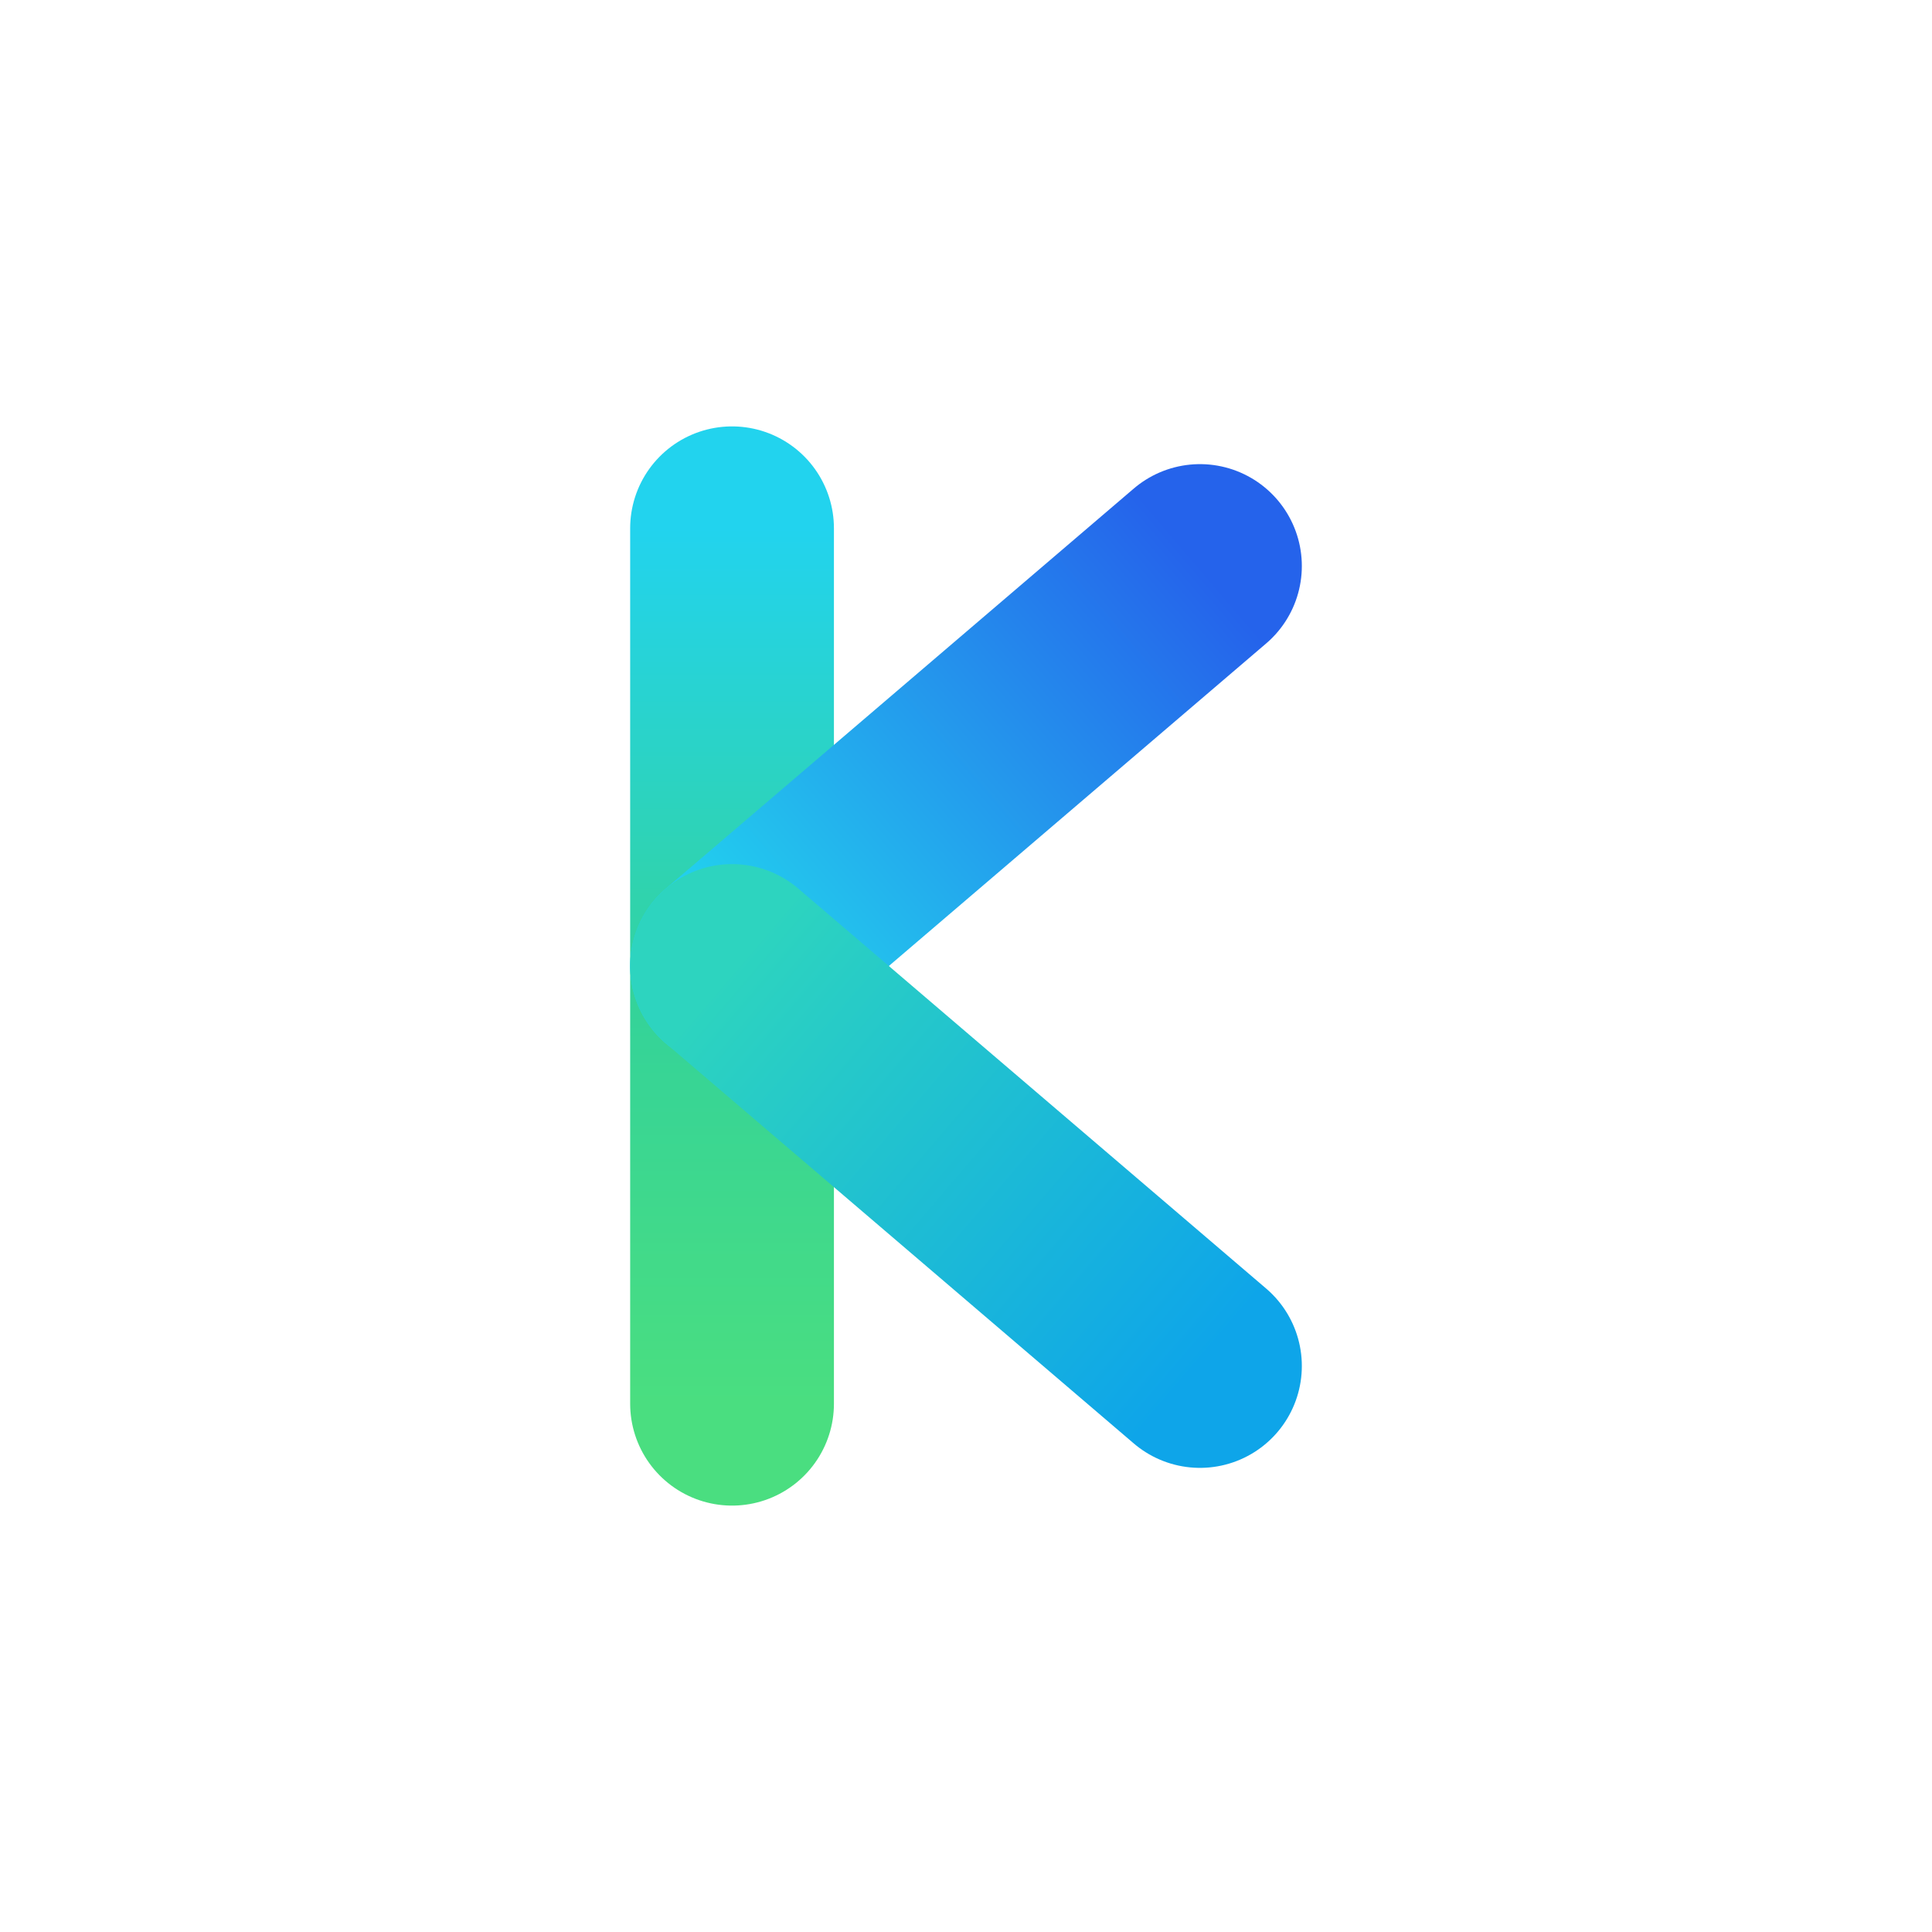
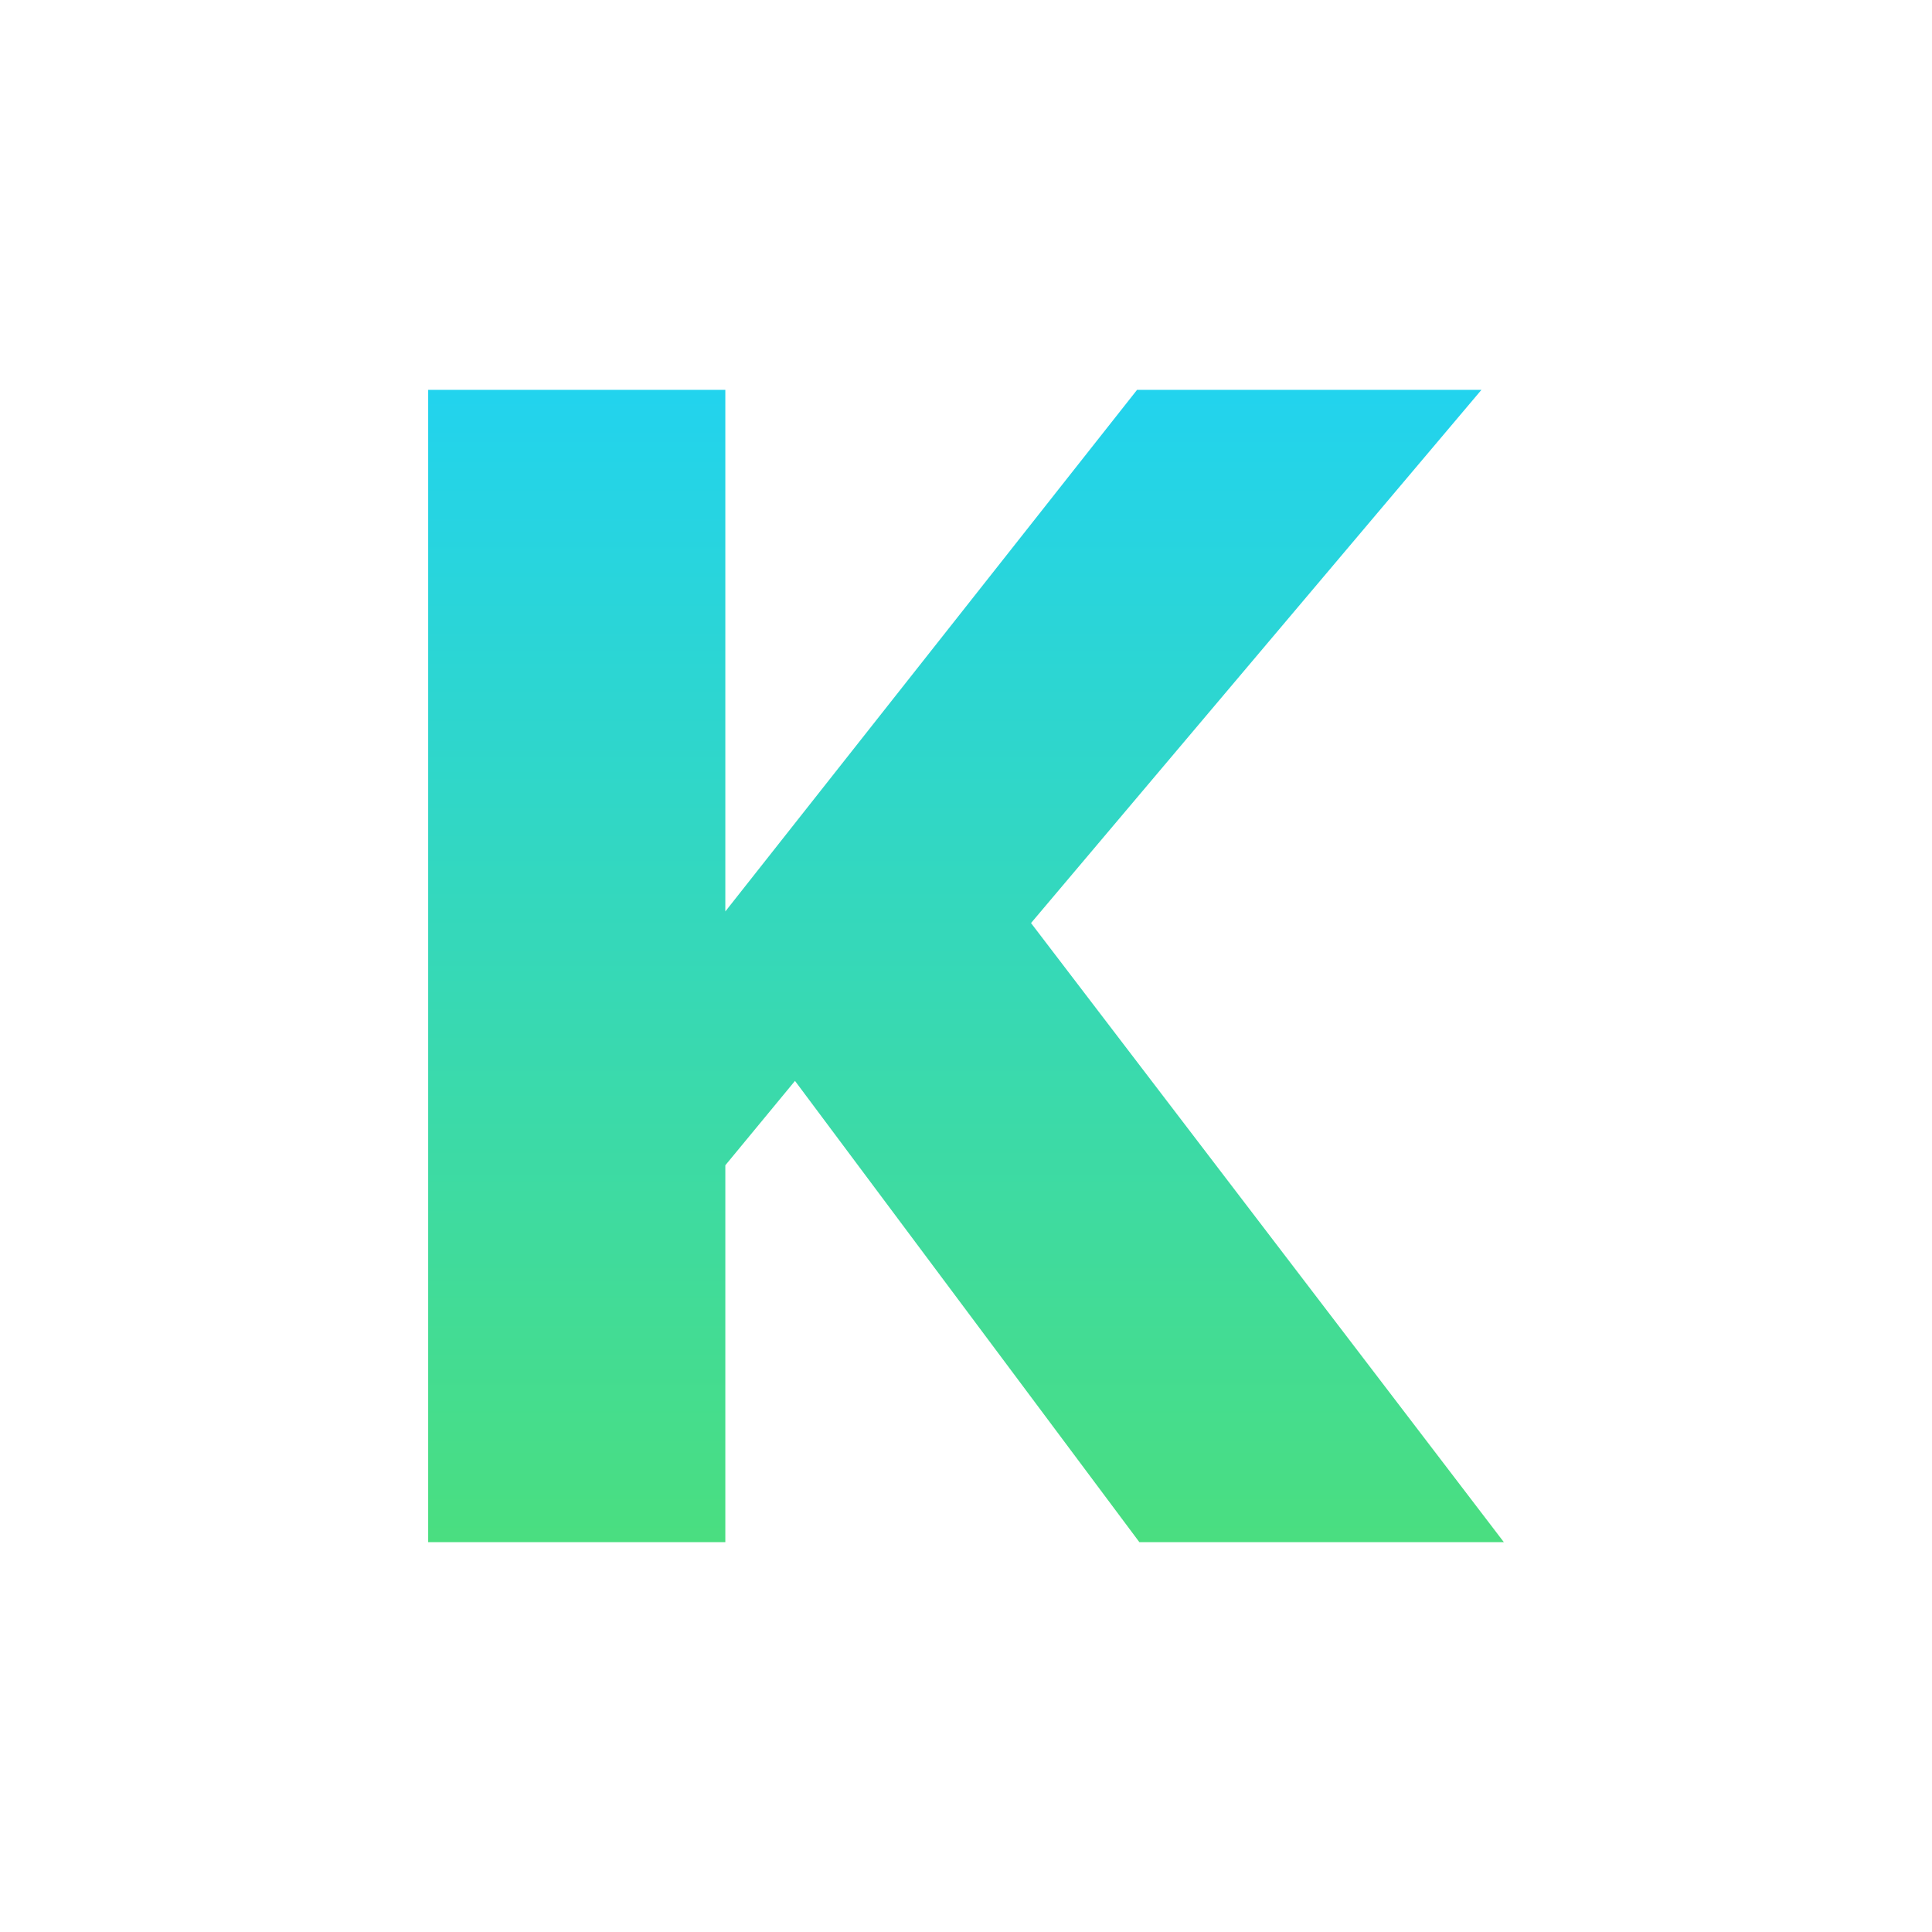
<svg xmlns="http://www.w3.org/2000/svg" viewBox="0 0 512 512">
  <rect width="512" height="512" fill="white" />
  <defs>
-     <linearGradient id="barGrad" gradientUnits="userSpaceOnUse" x1="194" y1="140" x2="194" y2="372">
+     <linearGradient id="kg" gradientUnits="userSpaceOnUse" x1="181.49" y1="-305.36" x2="181.49" y2="0">
      <stop offset="0%" stop-color="#22d3ee" />
-       <stop offset="55%" stop-color="#34d399" />
      <stop offset="100%" stop-color="#4ade80" />
    </linearGradient>
-     <linearGradient id="topArmGrad" gradientUnits="userSpaceOnUse" x1="194" y1="256" x2="318" y2="150">
-       <stop offset="0%" stop-color="#22d3ee" />
-       <stop offset="100%" stop-color="#2563eb" />
-     </linearGradient>
-     <linearGradient id="bottomArmGrad" gradientUnits="userSpaceOnUse" x1="194" y1="256" x2="318" y2="362">
-       <stop offset="0%" stop-color="#2dd4bf" />
-       <stop offset="100%" stop-color="#0ea5e9" />
-     </linearGradient>
  </defs>
-   <line x1="194" y1="140" x2="194" y2="372" stroke="url(#barGrad)" stroke-width="54" stroke-linecap="round" />
-   <line x1="194" y1="256" x2="318" y2="150" stroke="url(#topArmGrad)" stroke-width="54" stroke-linecap="round" />
-   <line x1="194" y1="256" x2="318" y2="362" stroke="url(#bottomArmGrad)" stroke-width="54" stroke-linecap="round" />
+   <g transform="translate(74.51,408.68)">
+     <path d="M198.72-164.06L324.02 0L227.43 0L136.17-122.23L117.71-99.87L117.71 0L38.96 0L38.96-305.36L117.71-305.36L117.71-167.14L226.82-305.36L318.08-305.36Z" fill="url(#kg)" />
+   </g>
</svg>
